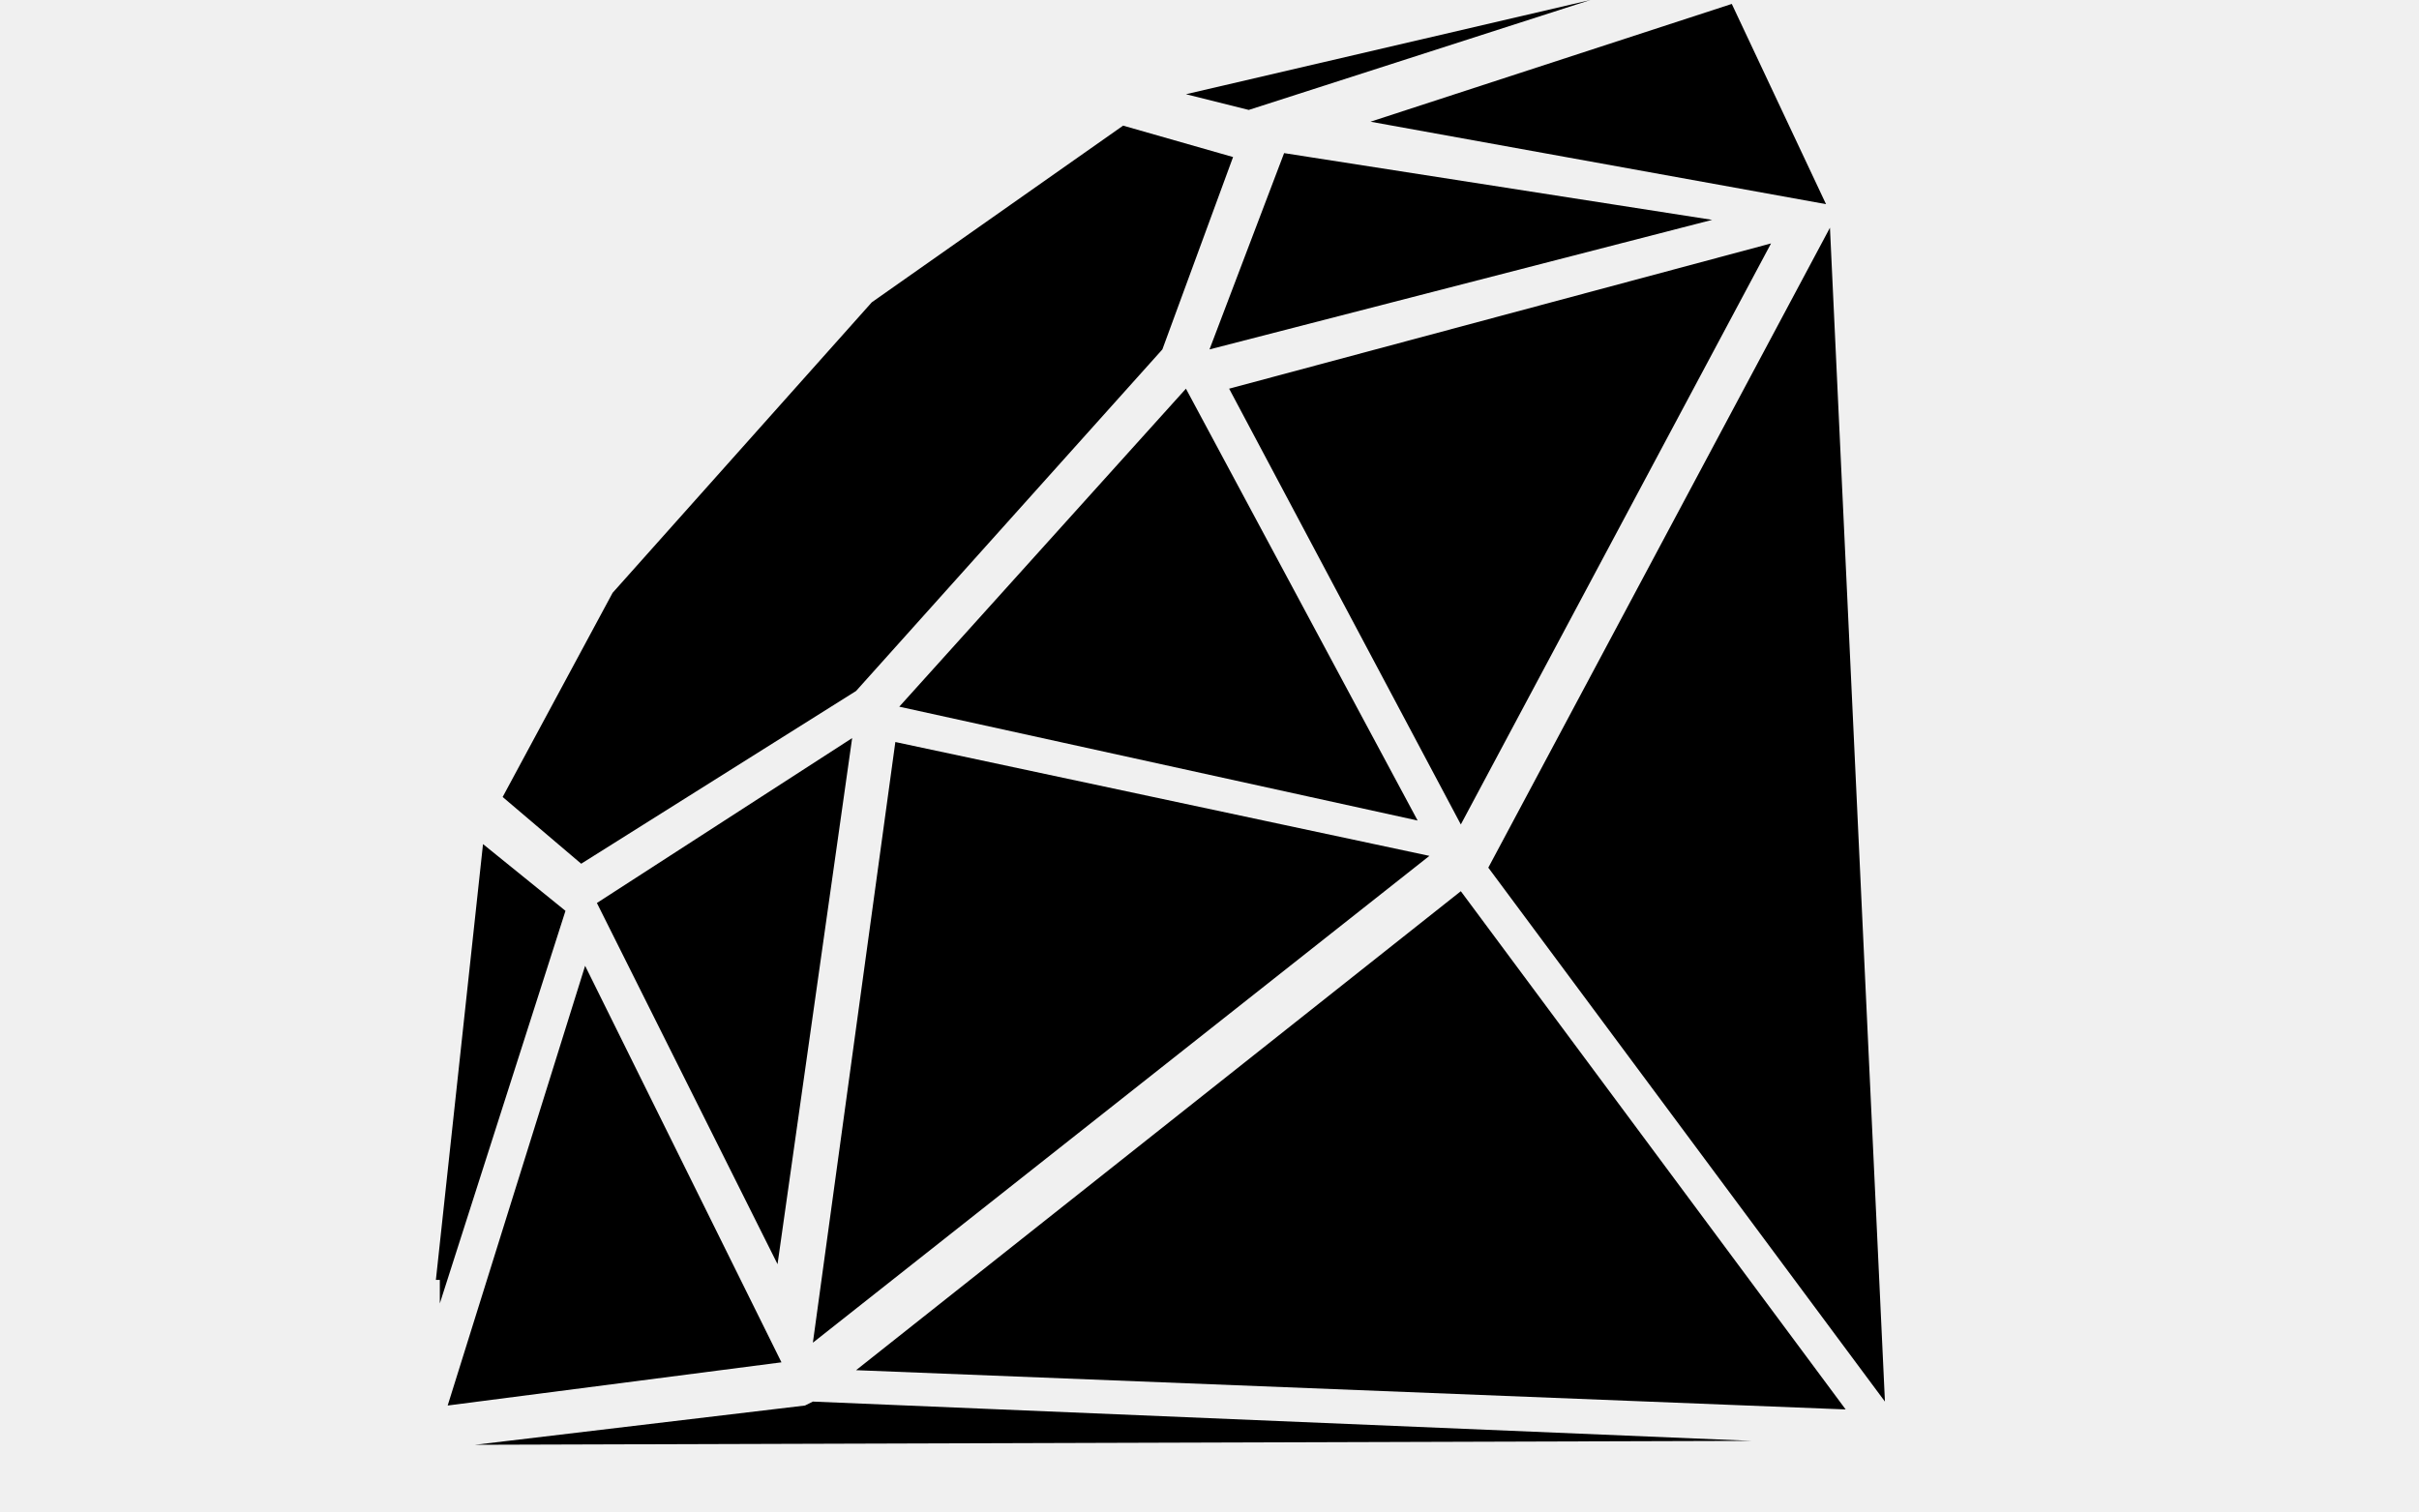
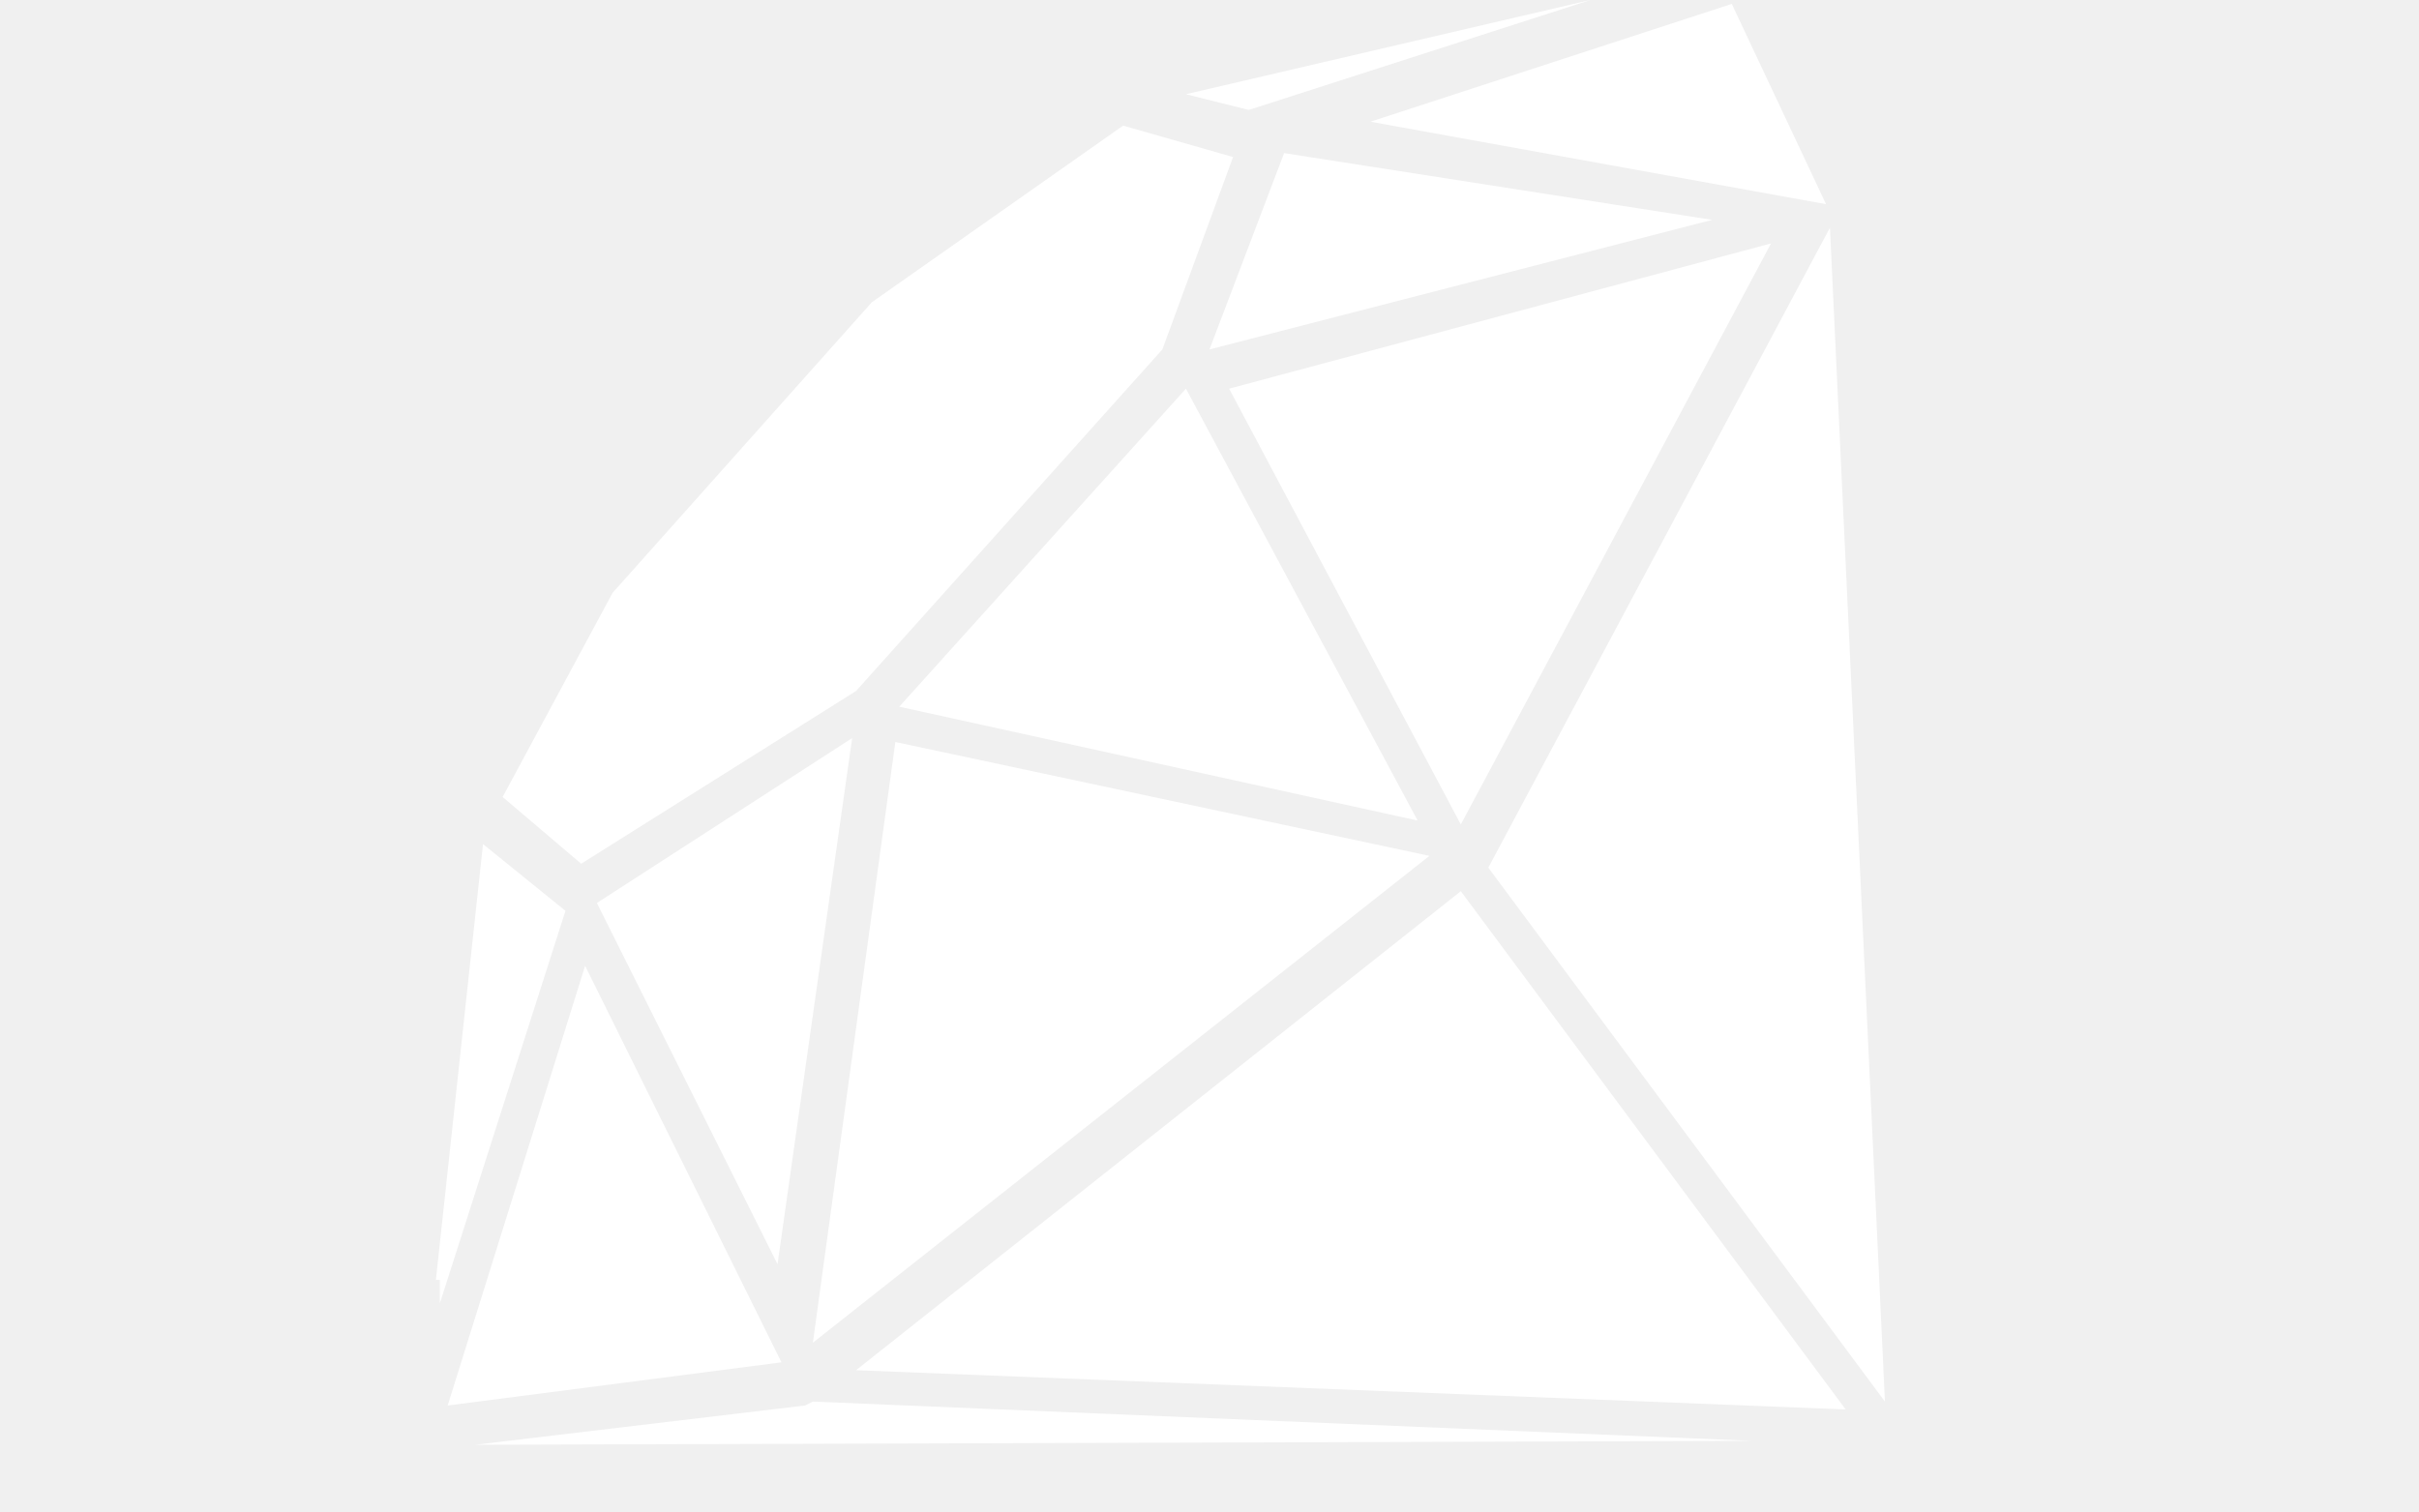
<svg xmlns="http://www.w3.org/2000/svg" id="Layer_1" viewBox="0 0 61.6 38.5">
-   <style>.st0{fill:#000}</style>
+   <style>.st0{fill:#ffffff}</style>
  <path class="st0" d="M11.1 32.6l1.2-11.1 2.1 1.7-3.2 10v-.6zm3.8-8l5 10.1-8.5 1.1 3.5-11.2zm5.6 11.2l.2-.1 23.9 1-32.5.1 8.4-1zm9.1-26.9l-7.8 8.7-7 4.4-2-1.7 2.8-5.2 6.6-7.4 6.4-4.5 2.8.8-1.8 4.9zm-9.8 23.3L15.2 23l6.5-4.2-1.9 13.4zm16.6-10.4L20.7 34.2l2.1-15.3 13.6 2.9zm.8.9L47 35.9l-25.2-1 15.4-12.2zm-7-12.8l5.9 11L22.9 18l7.3-8.1zM40.5 0l-8.7 2.8-1.6-.4L40.5 0zm-9.7 8.9l1.9-5 10.9 1.7-12.8 3.3zm.5 1l13.8-3.7L37.2 21 31.3 9.9zm15.2-4.7L34.9 3.1l9.2-3 2.4 5.1zM48 35.7L37.9 22.1l8.7-16.3L48 35.7z" />
</svg>
